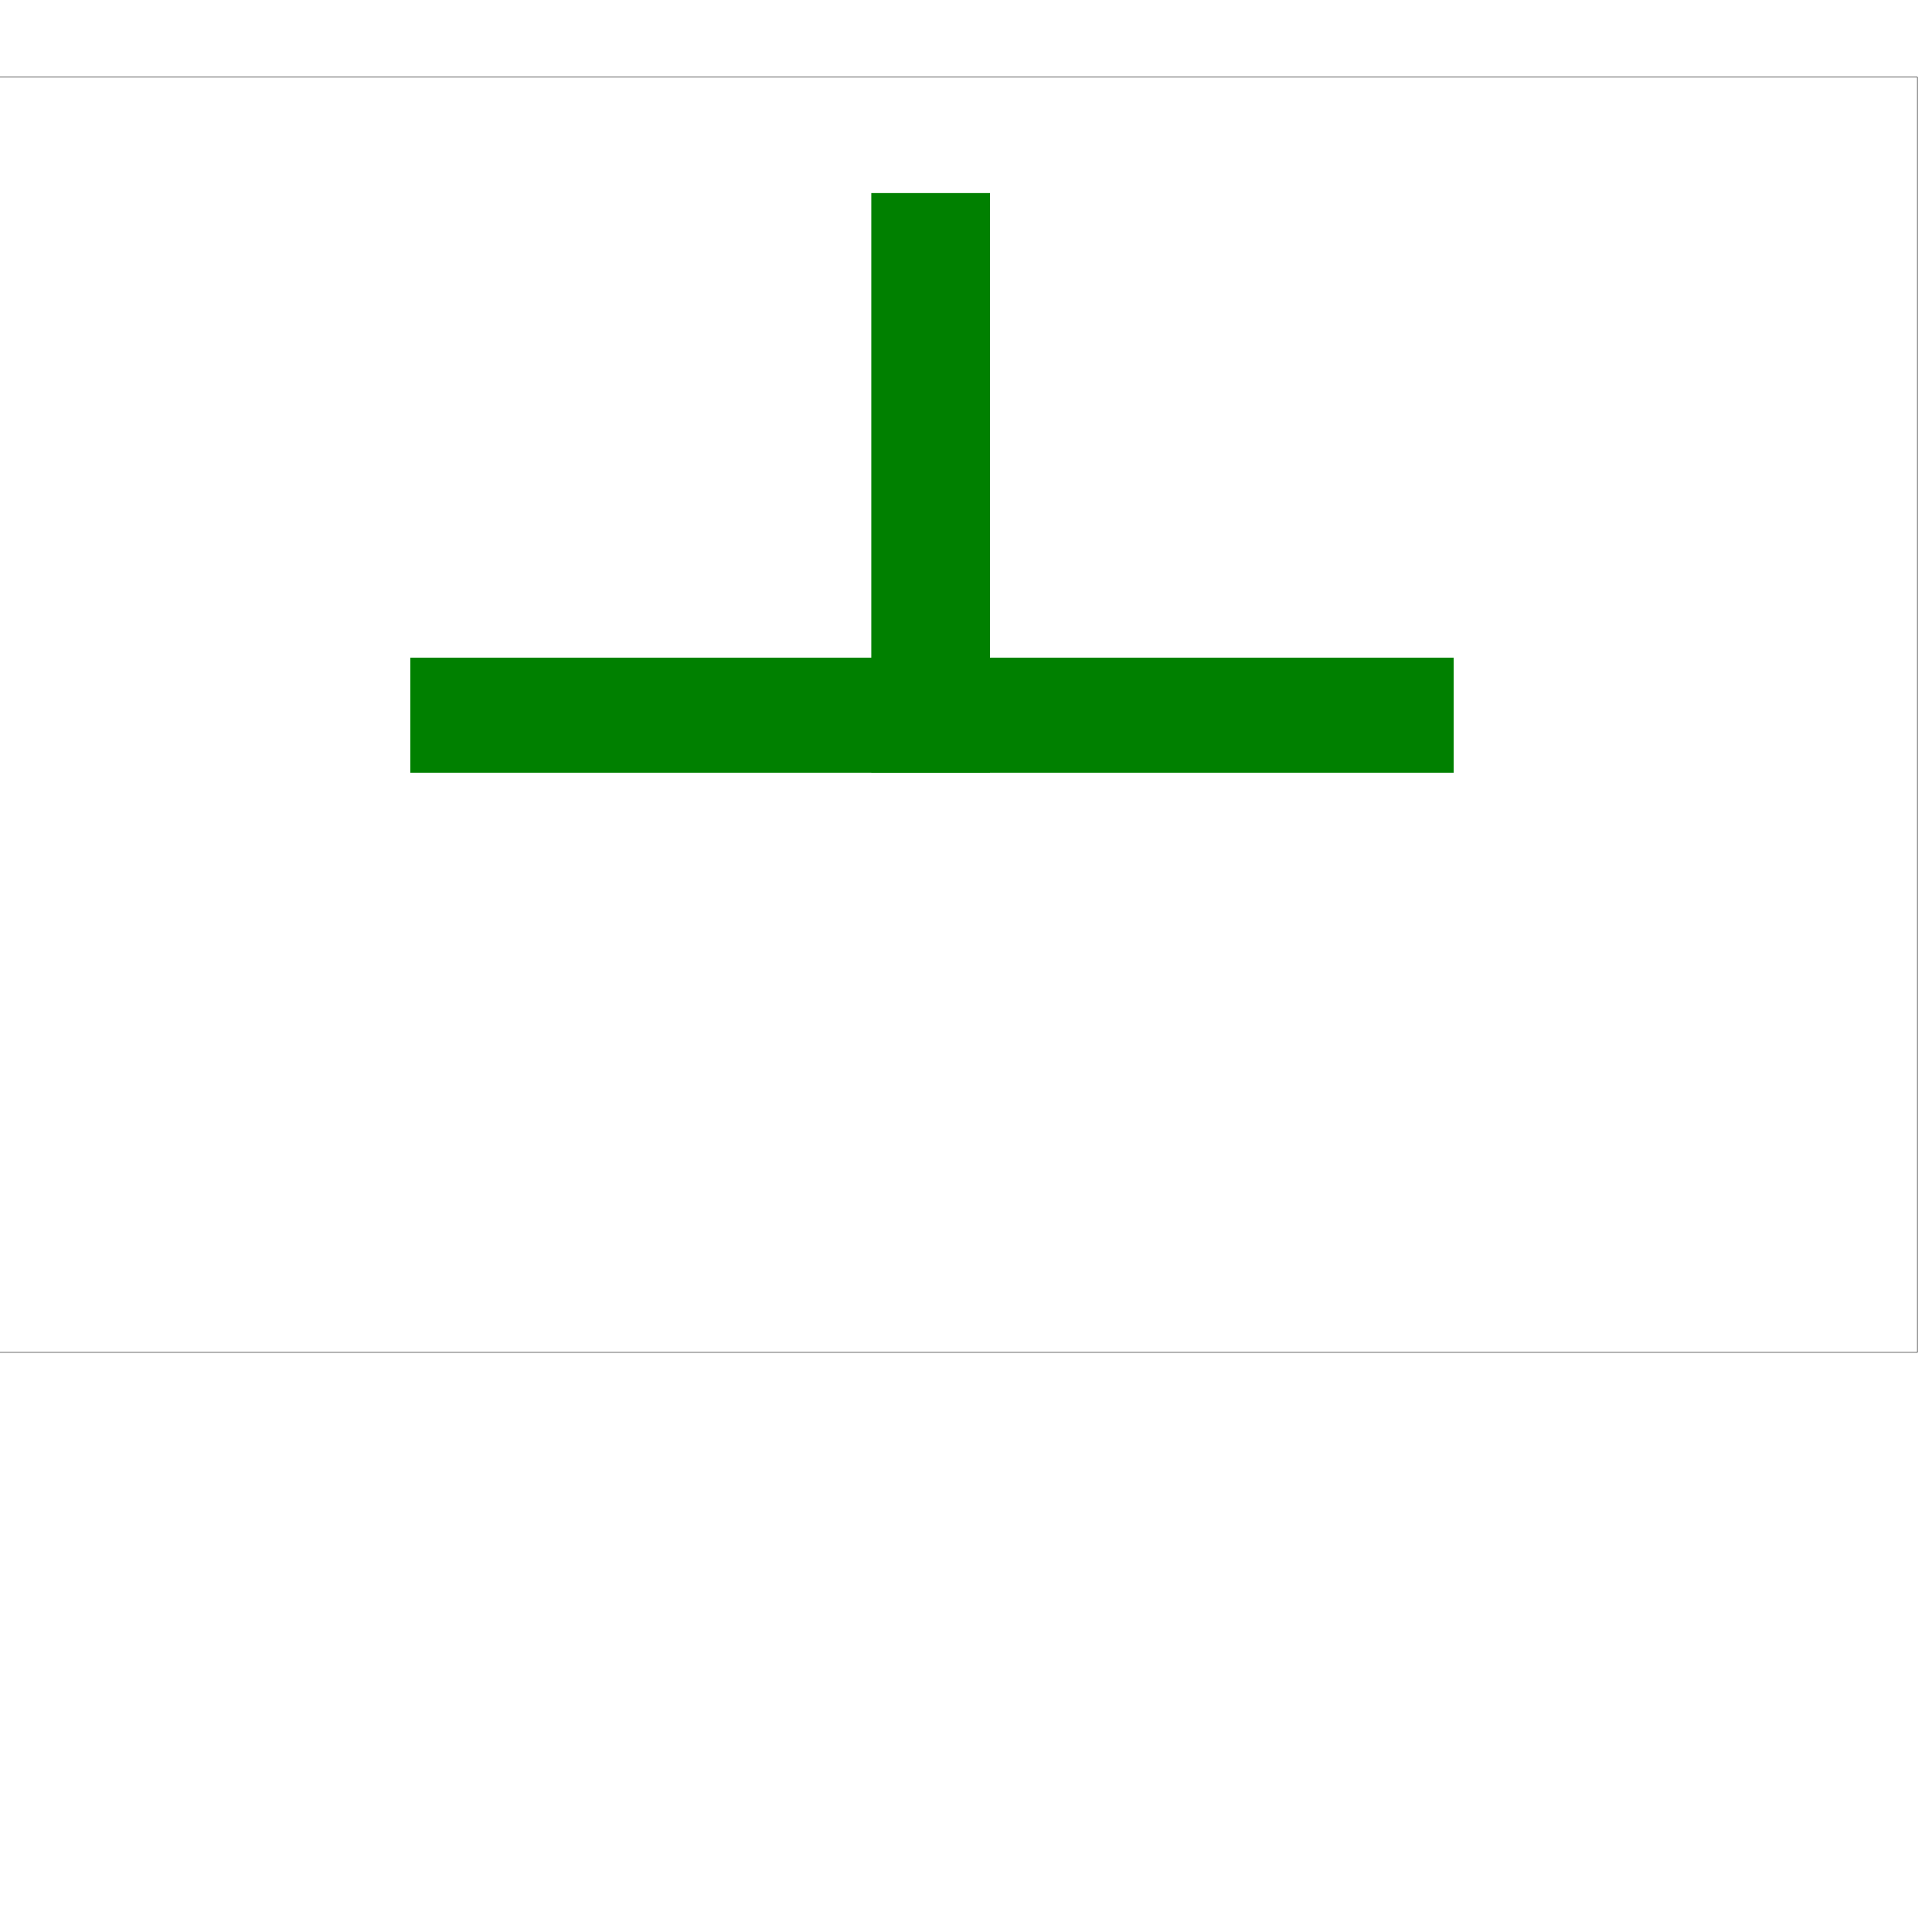
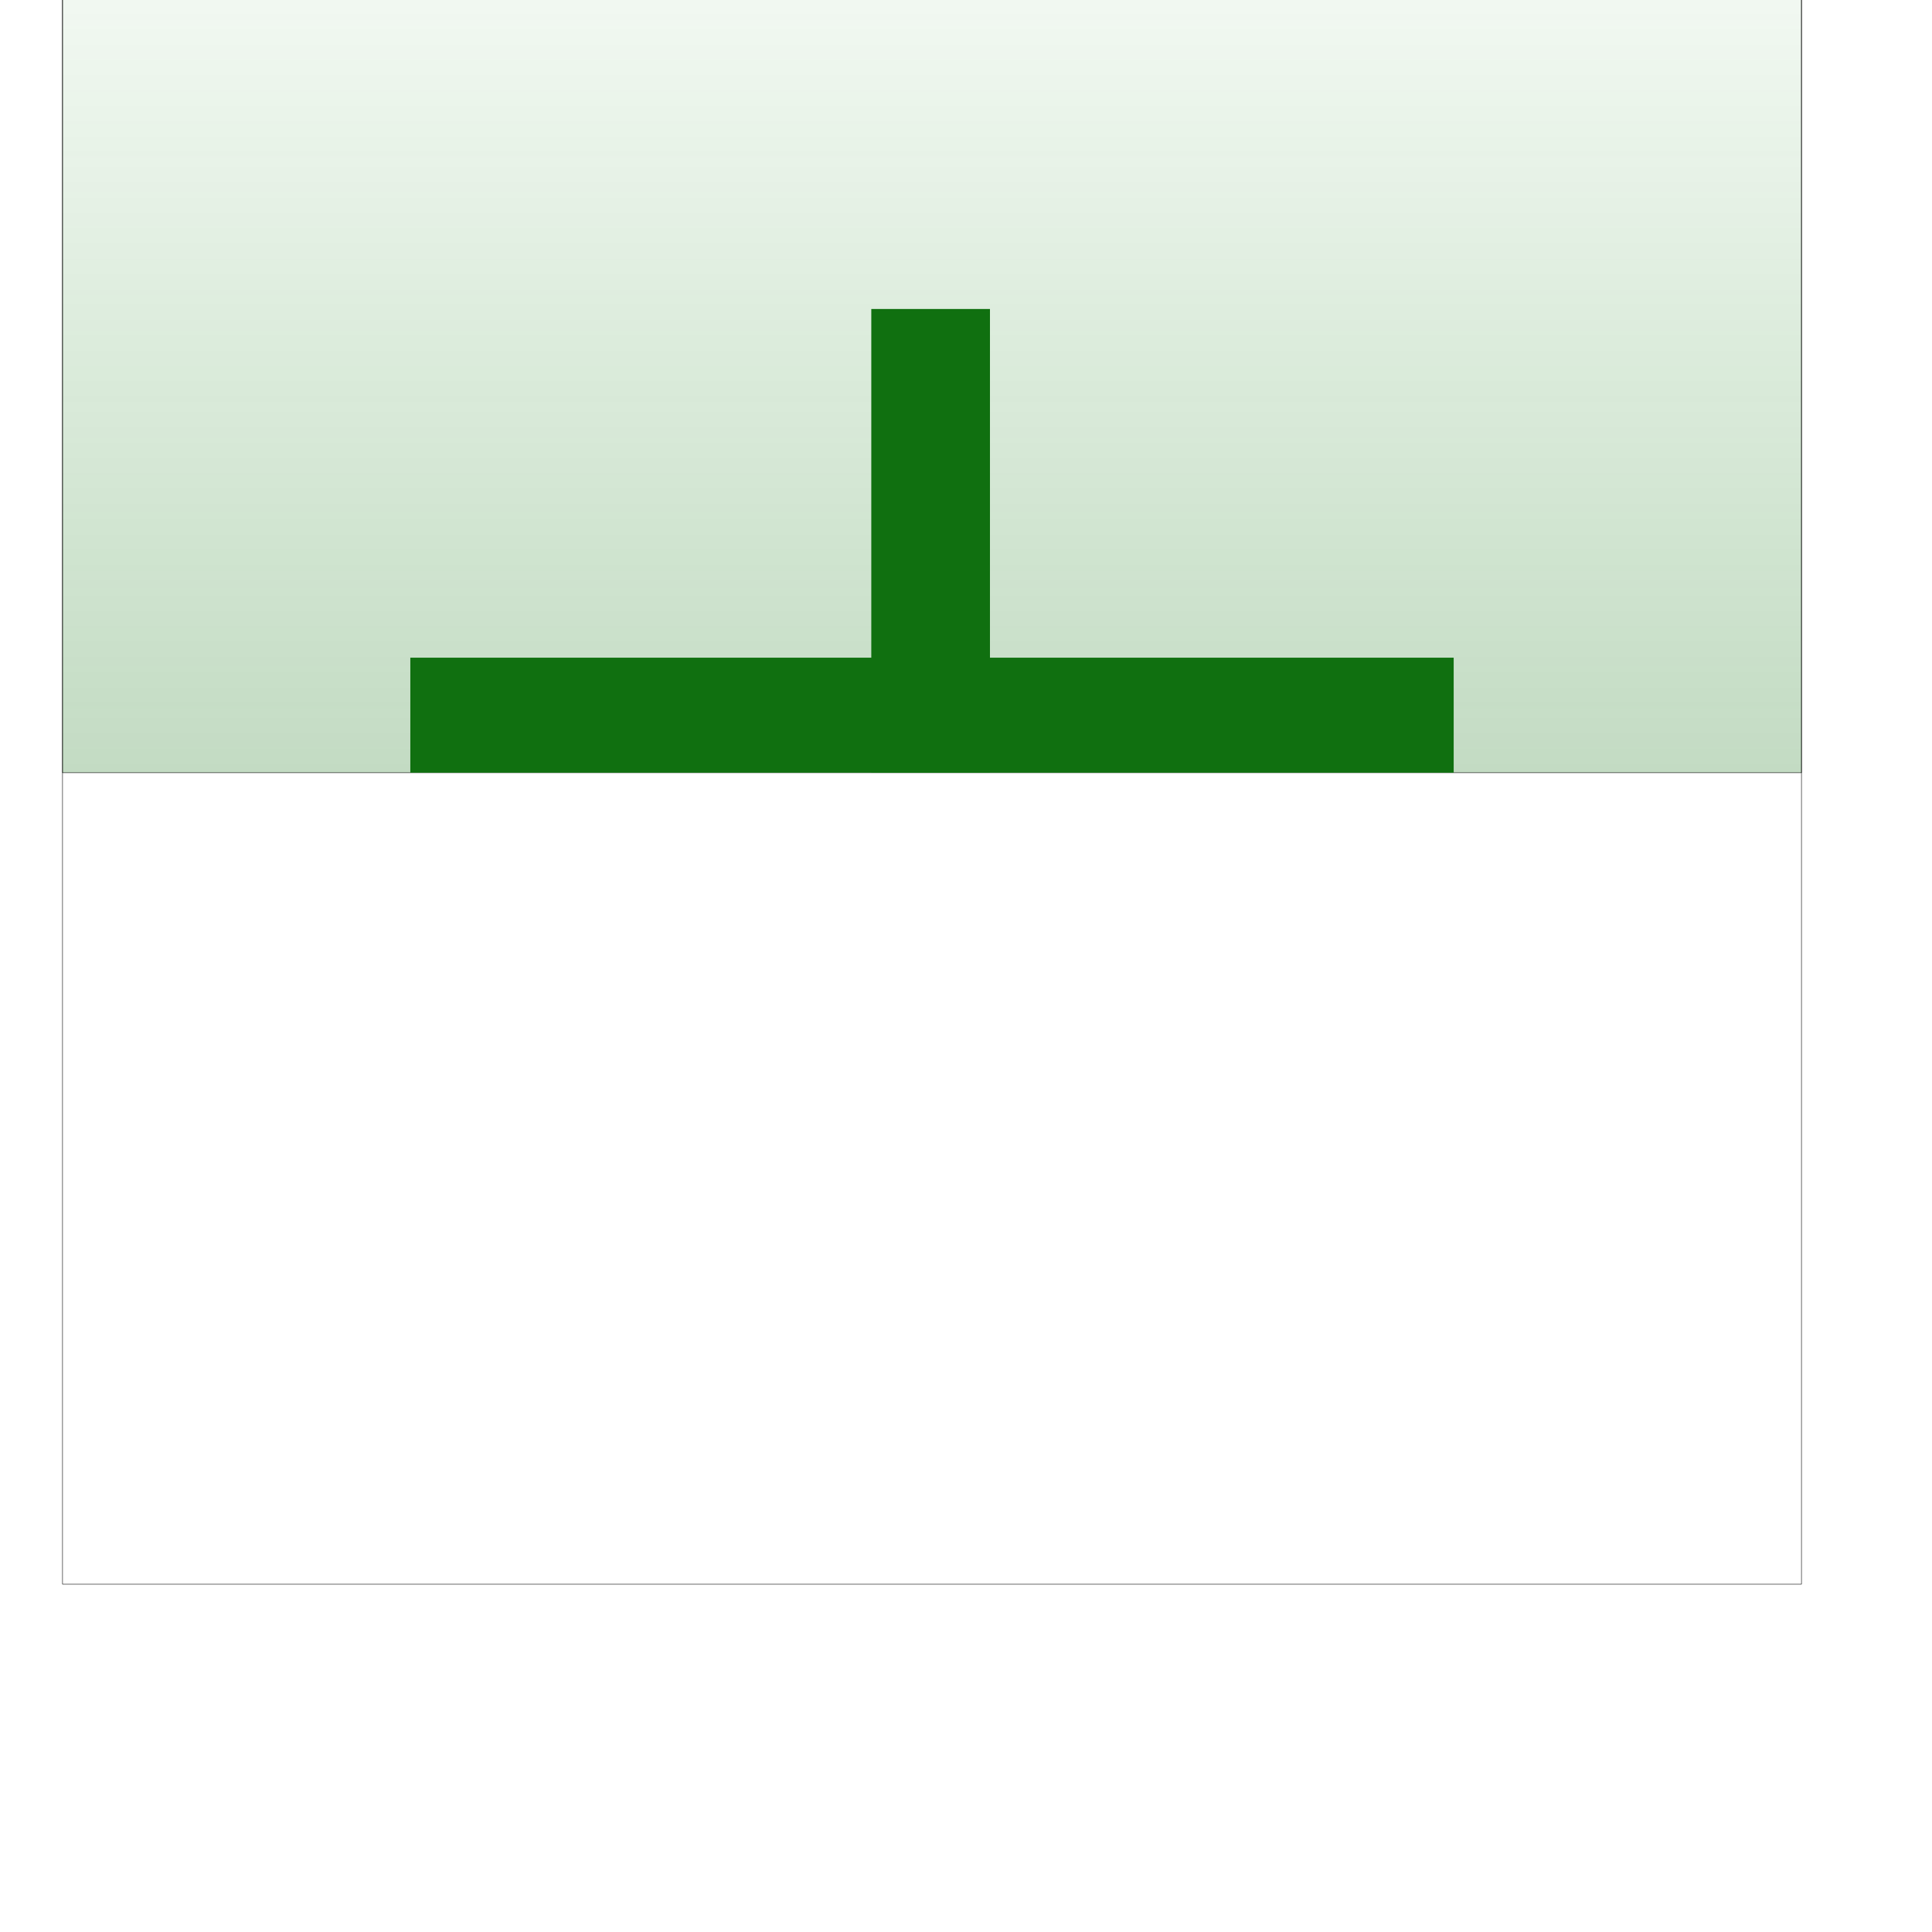
- <svg xmlns="http://www.w3.org/2000/svg" width="16" height="16" viewBox="0 0 4.233 4.233" version="1.1" id="svg8">
-   <defs id="defs2" />
-   <rect style="opacity:1;fill:none;fill-opacity:1;fill-rule:nonzero;stroke:#000000;stroke-width:0.001;stroke-linecap:round;stroke-linejoin:round;stroke-miterlimit:4;stroke-dasharray:none;stroke-dashoffset:0;stroke-opacity:1" id="rect4772" width="4.318" height="2.794" x="-0.117" y="0.169" />
-   <rect style="opacity:1;fill:#008000;fill-opacity:1;fill-rule:nonzero;stroke:none;stroke-width:0.001;stroke-linecap:round;stroke-linejoin:round;stroke-miterlimit:4;stroke-dasharray:none;stroke-dashoffset:0;stroke-opacity:1" id="rect4796" width="0.26" height="1.27" x="1.909" y="0.423" />
-   <rect y="-3.185" x="1.441" height="2.286" width="0.252" id="rect4798" style="opacity:1;fill:#008000;fill-opacity:1;fill-rule:nonzero;stroke:none;stroke-width:0.001;stroke-linecap:round;stroke-linejoin:round;stroke-miterlimit:4;stroke-dasharray:none;stroke-dashoffset:0;stroke-opacity:1" transform="rotate(90)" />
+ <svg xmlns="http://www.w3.org/2000/svg" xmlns:xlink="http://www.w3.org/1999/xlink" width="16" height="16" viewBox="0 0 4.233 4.233" version="1.1" id="svg8">
+   <defs id="defs2">
+     <linearGradient id="linearGradient866">
+       <stop style="stop-color:#107010;stop-opacity:0.251" offset="0" id="stop862" />
+       <stop style="stop-color:#008000;stop-opacity:0.014" offset="1" id="stop864" />
+     </linearGradient>
+     <linearGradient xlink:href="#linearGradient866" id="linearGradient874" gradientUnits="userSpaceOnUse" gradientTransform="matrix(0.882353,0,0,0.7272744,0.2402743,-0.4618267)" x1="2.169" y1="2.963" x2="2.169" y2="0.169" spreadMethod="pad" />
+   </defs>
+   <rect style="opacity:1;fill:none;fill-opacity:1;fill-rule:nonzero;stroke:#000000;stroke-width:0.001;stroke-linecap:round;stroke-linejoin:round;stroke-miterlimit:4;stroke-dasharray:none;stroke-dashoffset:0;stroke-opacity:1" id="rect4772" width="3.81" height="3.81" x="0.137" y="-0.339" />
+   <rect y="-0.339" x="0.137" height="2.032" width="3.81" id="rect872" style="opacity:1;fill:url(#linearGradient874);fill-opacity:1;fill-rule:nonzero;stroke:#000000;stroke-width:0.001;stroke-linecap:round;stroke-linejoin:round;stroke-miterlimit:4;stroke-dasharray:none;stroke-dashoffset:0;stroke-opacity:1" />
+   <rect style="opacity:1;fill:#107010;fill-opacity:1;fill-rule:nonzero;stroke:none;stroke-width:0.001;stroke-linecap:round;stroke-linejoin:round;stroke-miterlimit:4;stroke-dasharray:none;stroke-dashoffset:0;stroke-opacity:1" id="rect4796" width="0.26" height="1.016" x="1.909" y="0.677" />
+   <rect y="-3.185" x="1.441" height="2.286" width="0.252" id="rect4798" style="opacity:1;fill:#107010;fill-opacity:1;fill-rule:nonzero;stroke:none;stroke-width:0.001;stroke-linecap:round;stroke-linejoin:round;stroke-miterlimit:4;stroke-dasharray:none;stroke-dashoffset:0;stroke-opacity:1" transform="rotate(90)" />
</svg>
